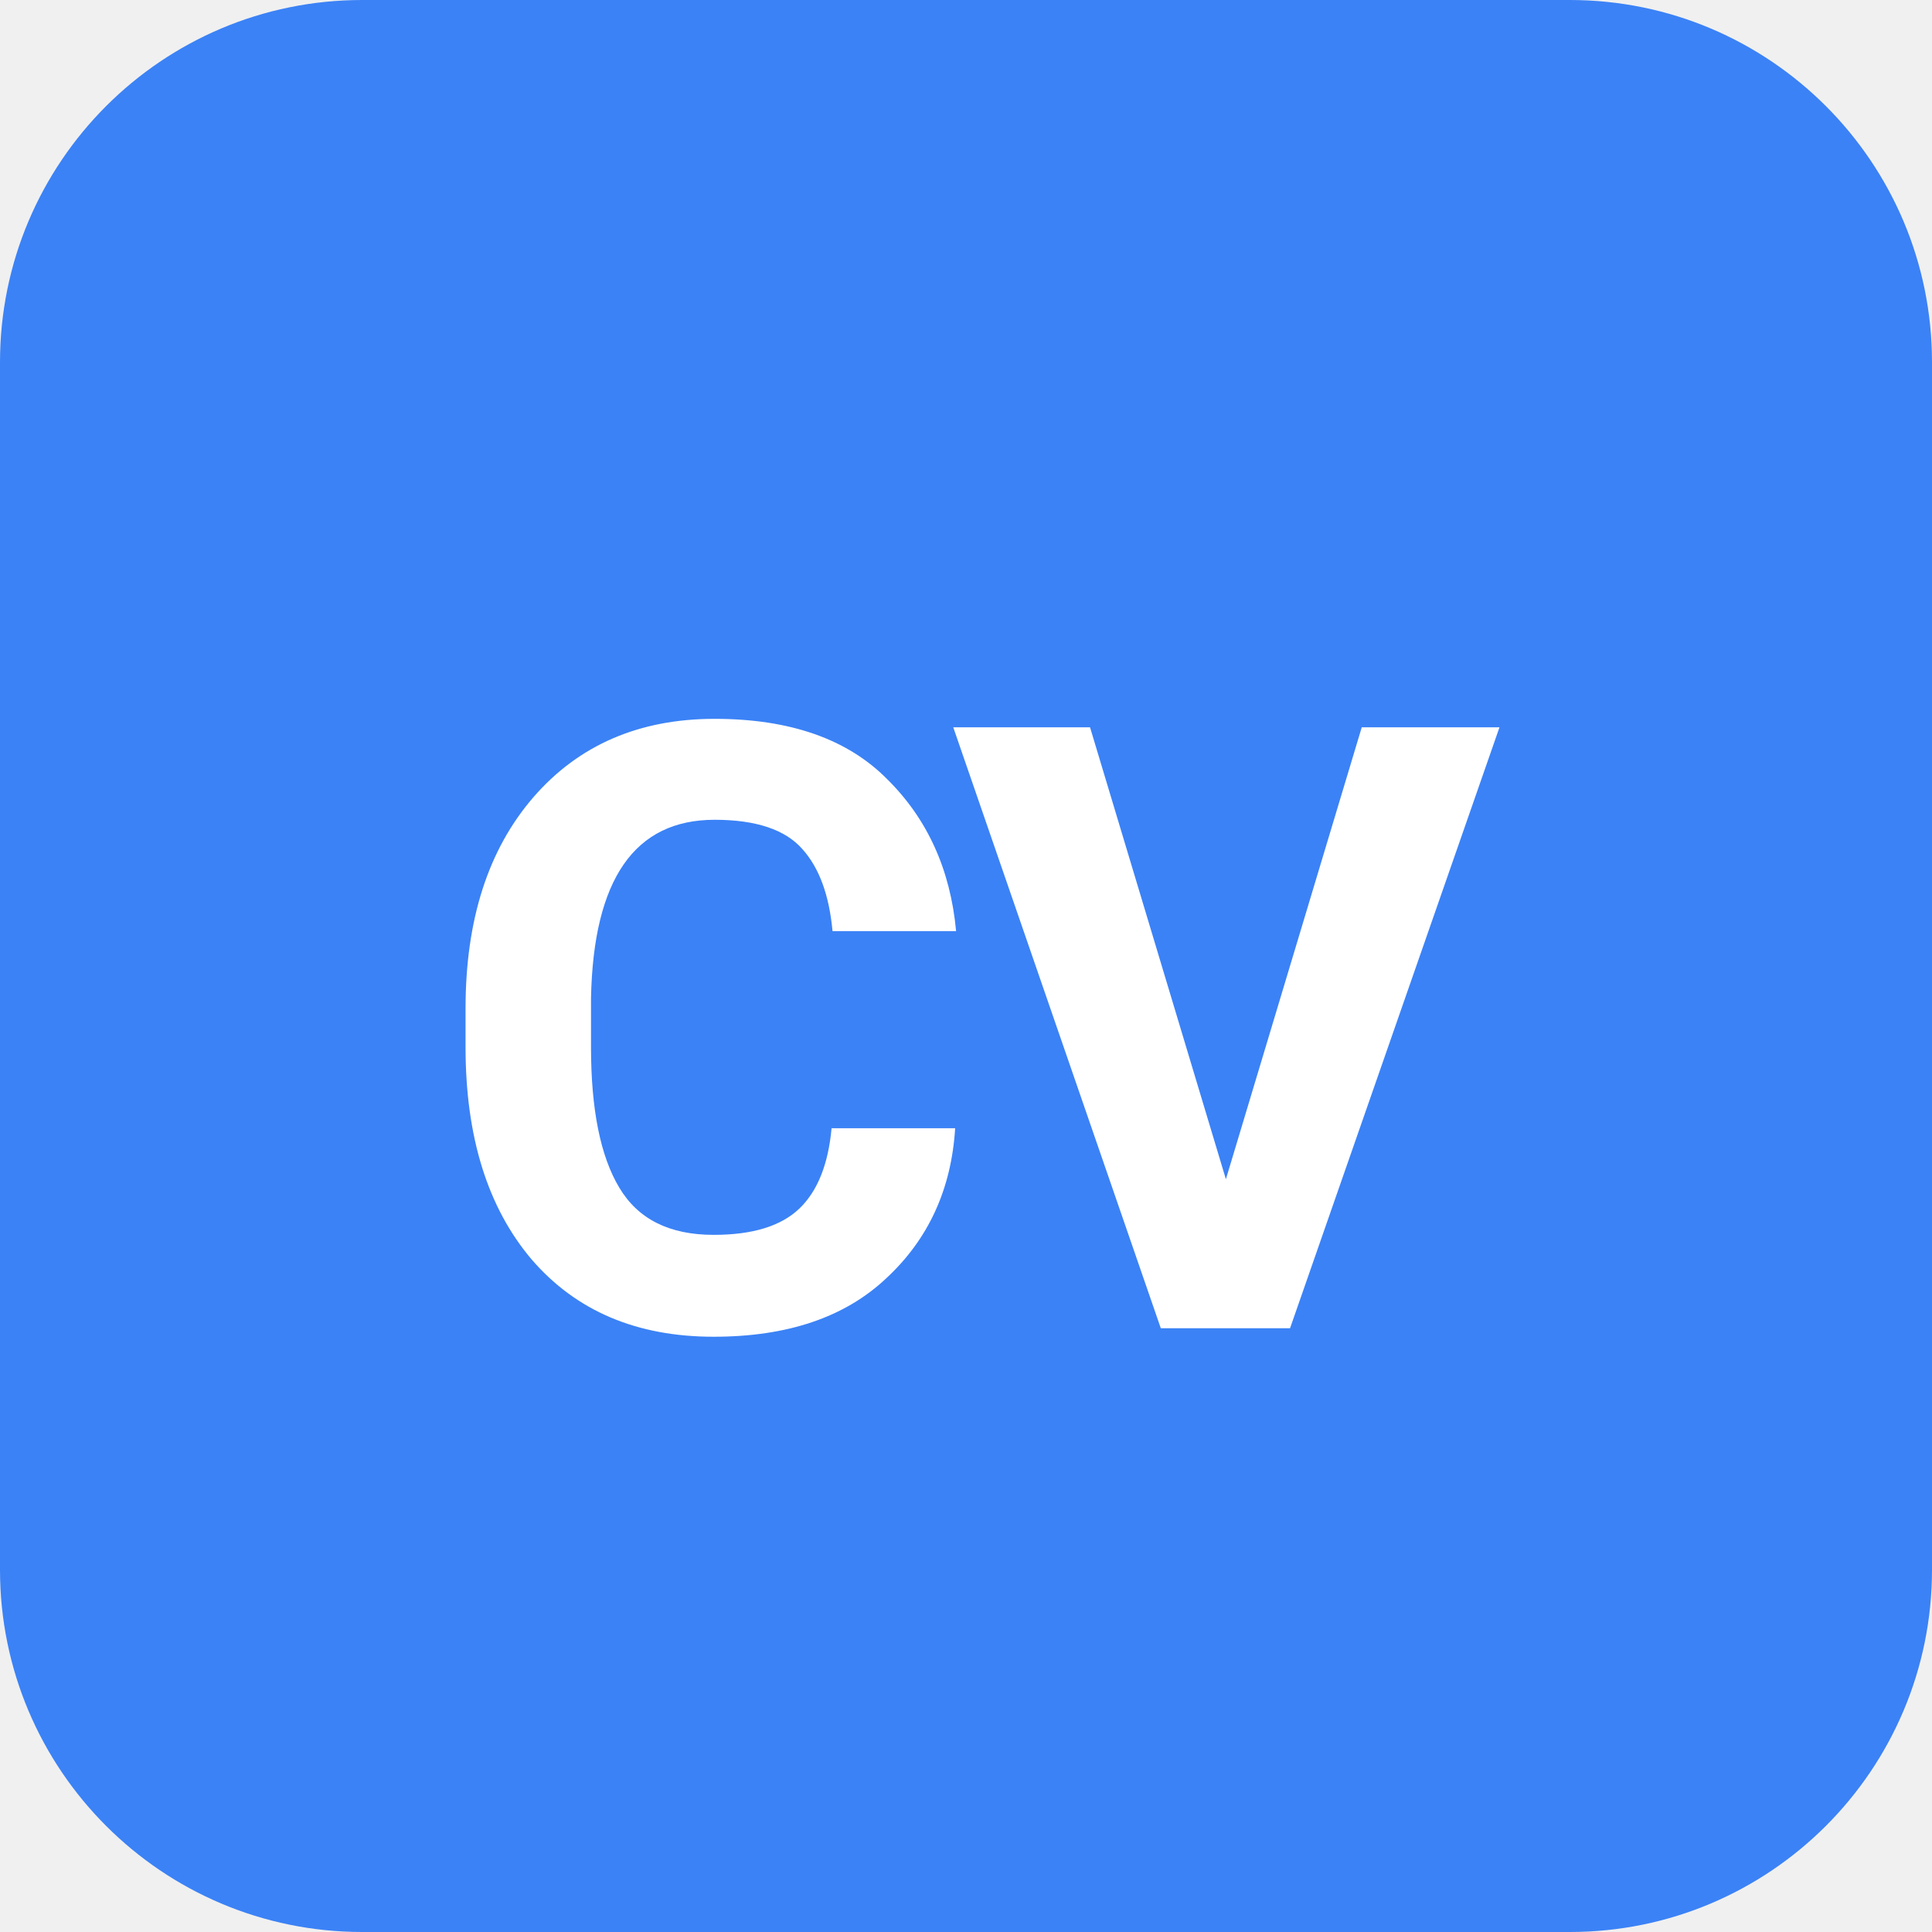
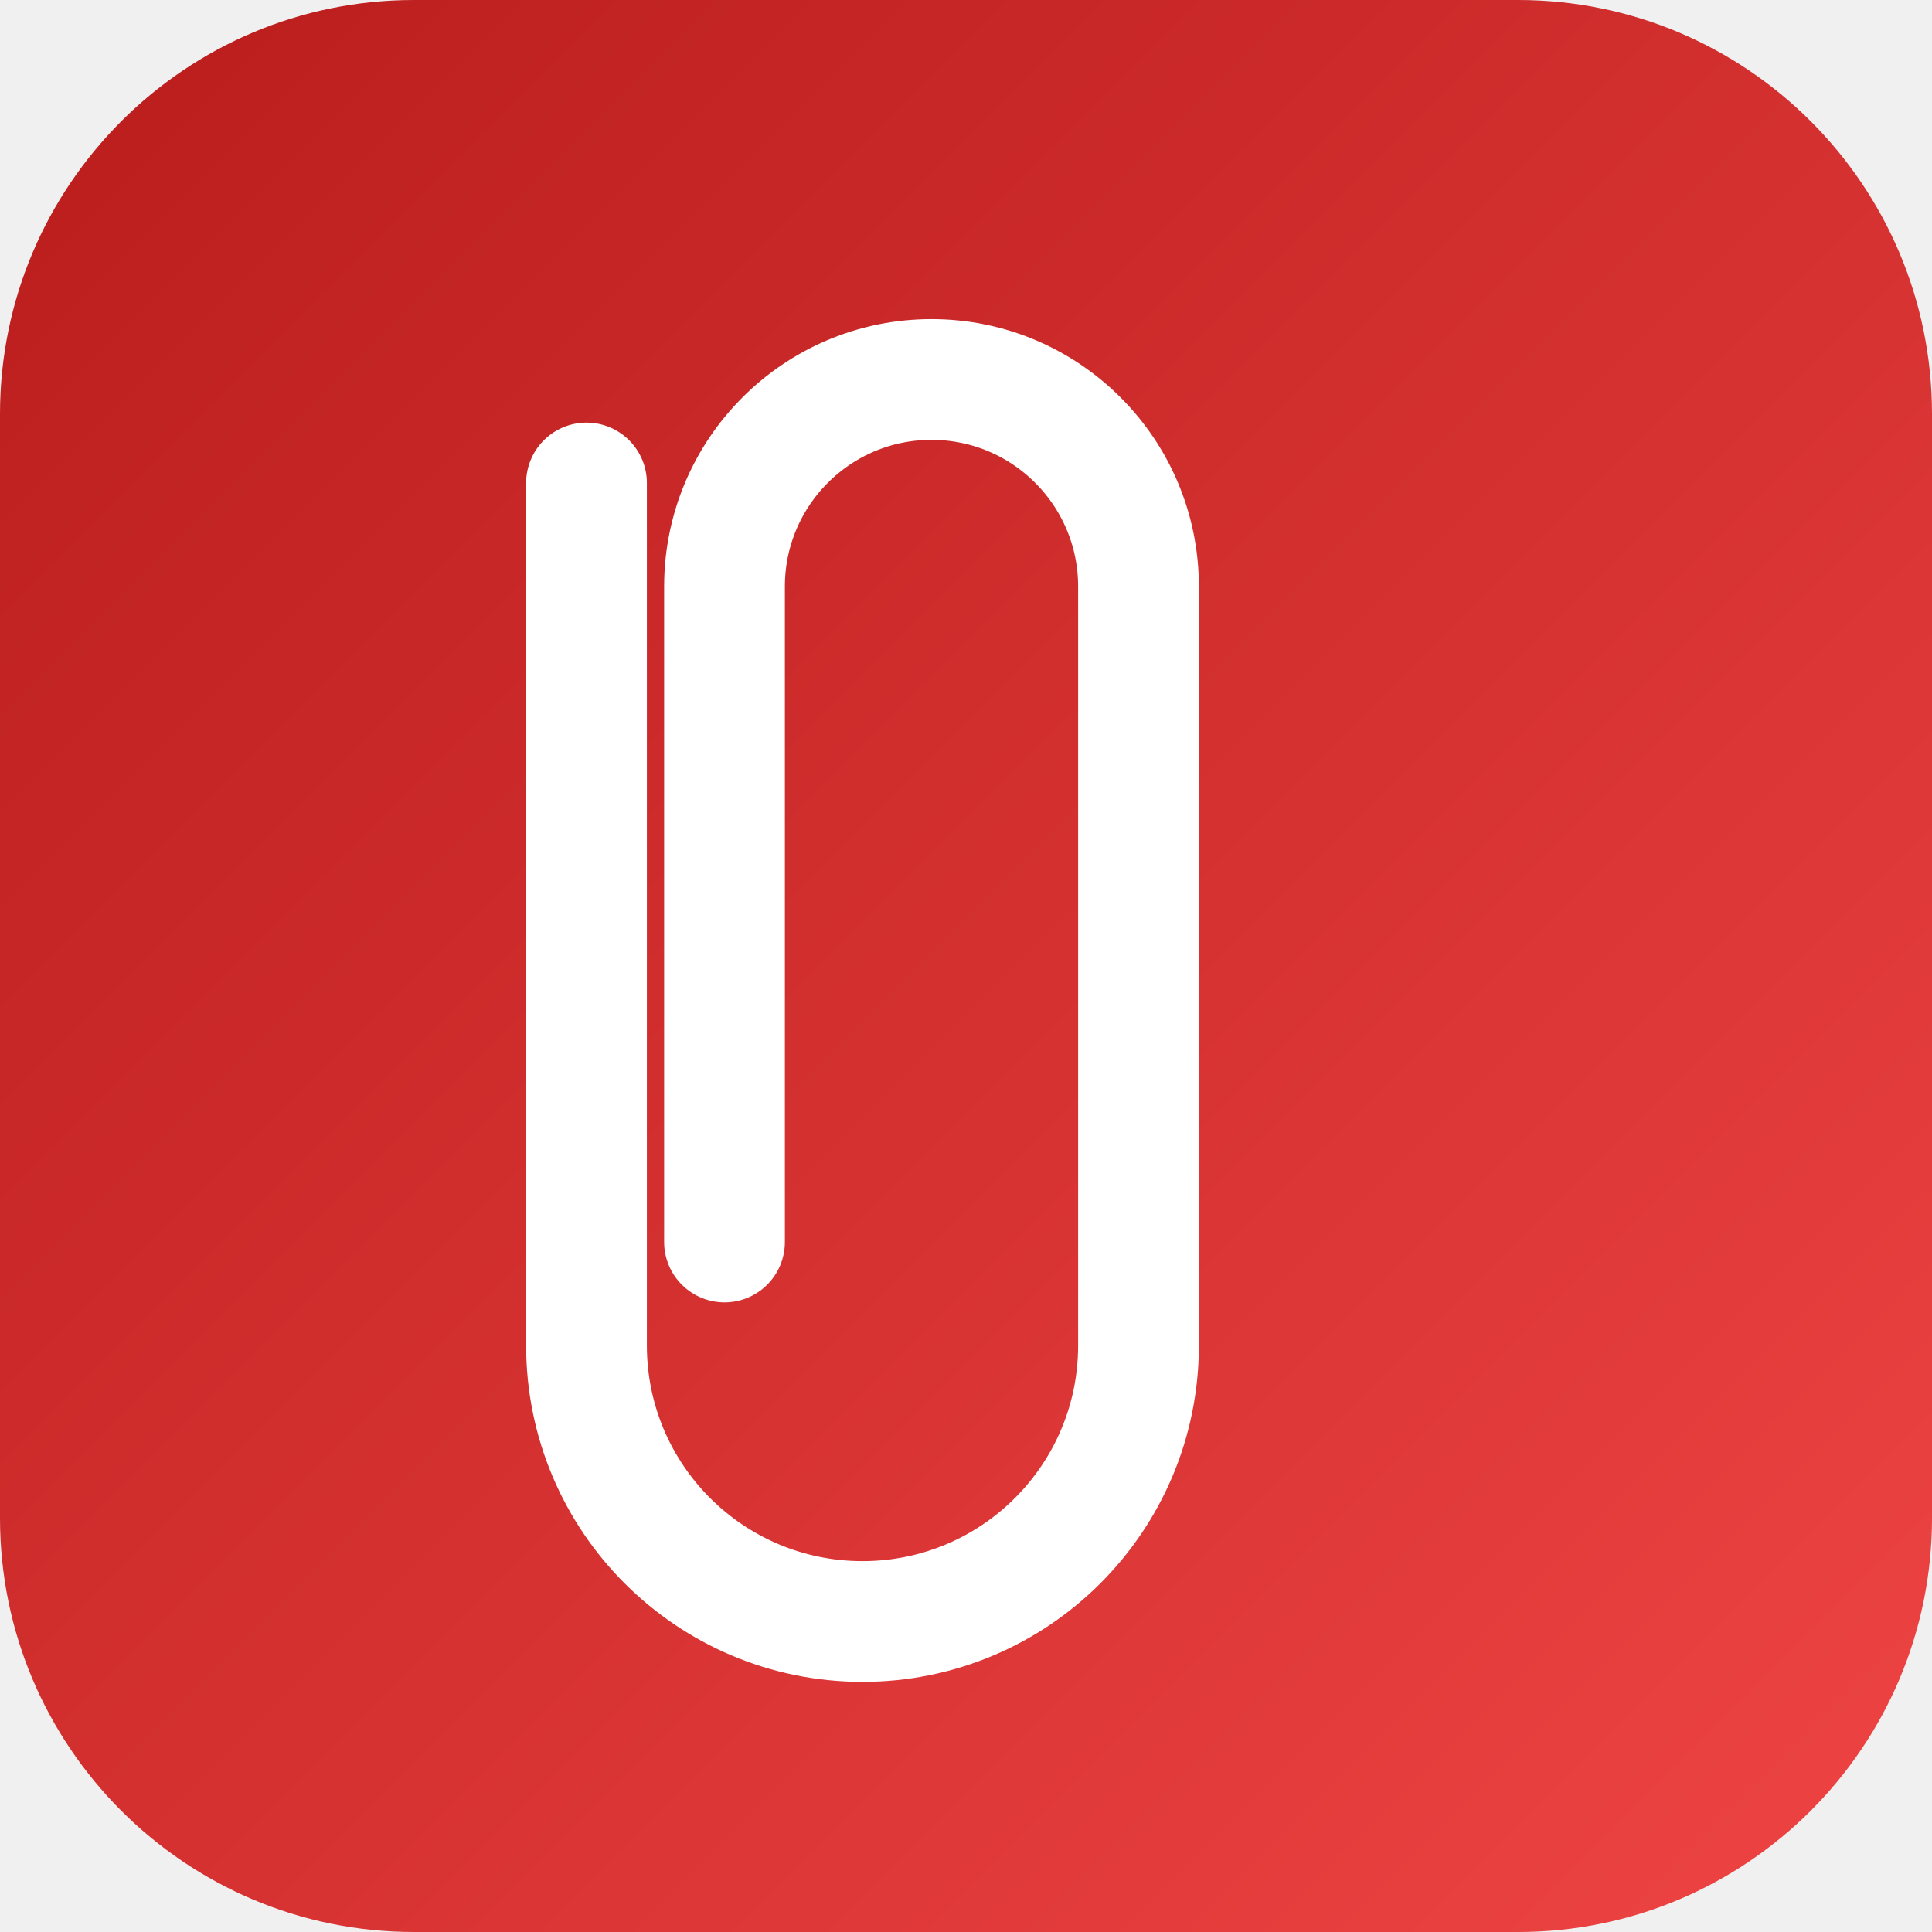
- <svg xmlns="http://www.w3.org/2000/svg" viewBox="0 0 32 32" width="32" height="32">
-   <rect width="32" height="32" rx="6" fill="#3B82F6" />
-   <text x="16" y="22" font-family="-apple-system,BlinkMacSystemFont,'SF Pro Display','Segoe UI',Roboto,Helvetica,Arial,sans-serif" font-size="14" font-weight="700" letter-spacing="-0.04em" fill="#ffffff" text-anchor="middle">CV</text>
+ <svg xmlns="http://www.w3.org/2000/svg" viewBox="0 0 56 56" width="32" height="32">
+   <defs>
+     <linearGradient id="g" x1="0" y1="0" x2="1" y2="1">
+       <stop offset="0%" stop-color="#B91C1C" />
+       <stop offset="100%" stop-color="#EF4444" />
+     </linearGradient>
+   </defs>
+   <rect width="56" height="56" rx="12" fill="url(#g)" />
+   <path d="M17 14 L17 39 A8 8 0 0 0 33 39 L33 17 A6 6 0 0 0 21 17 L21 36" fill="none" stroke="#ffffff" stroke-width="3.5" stroke-linecap="round" stroke-linejoin="round" />
</svg>
